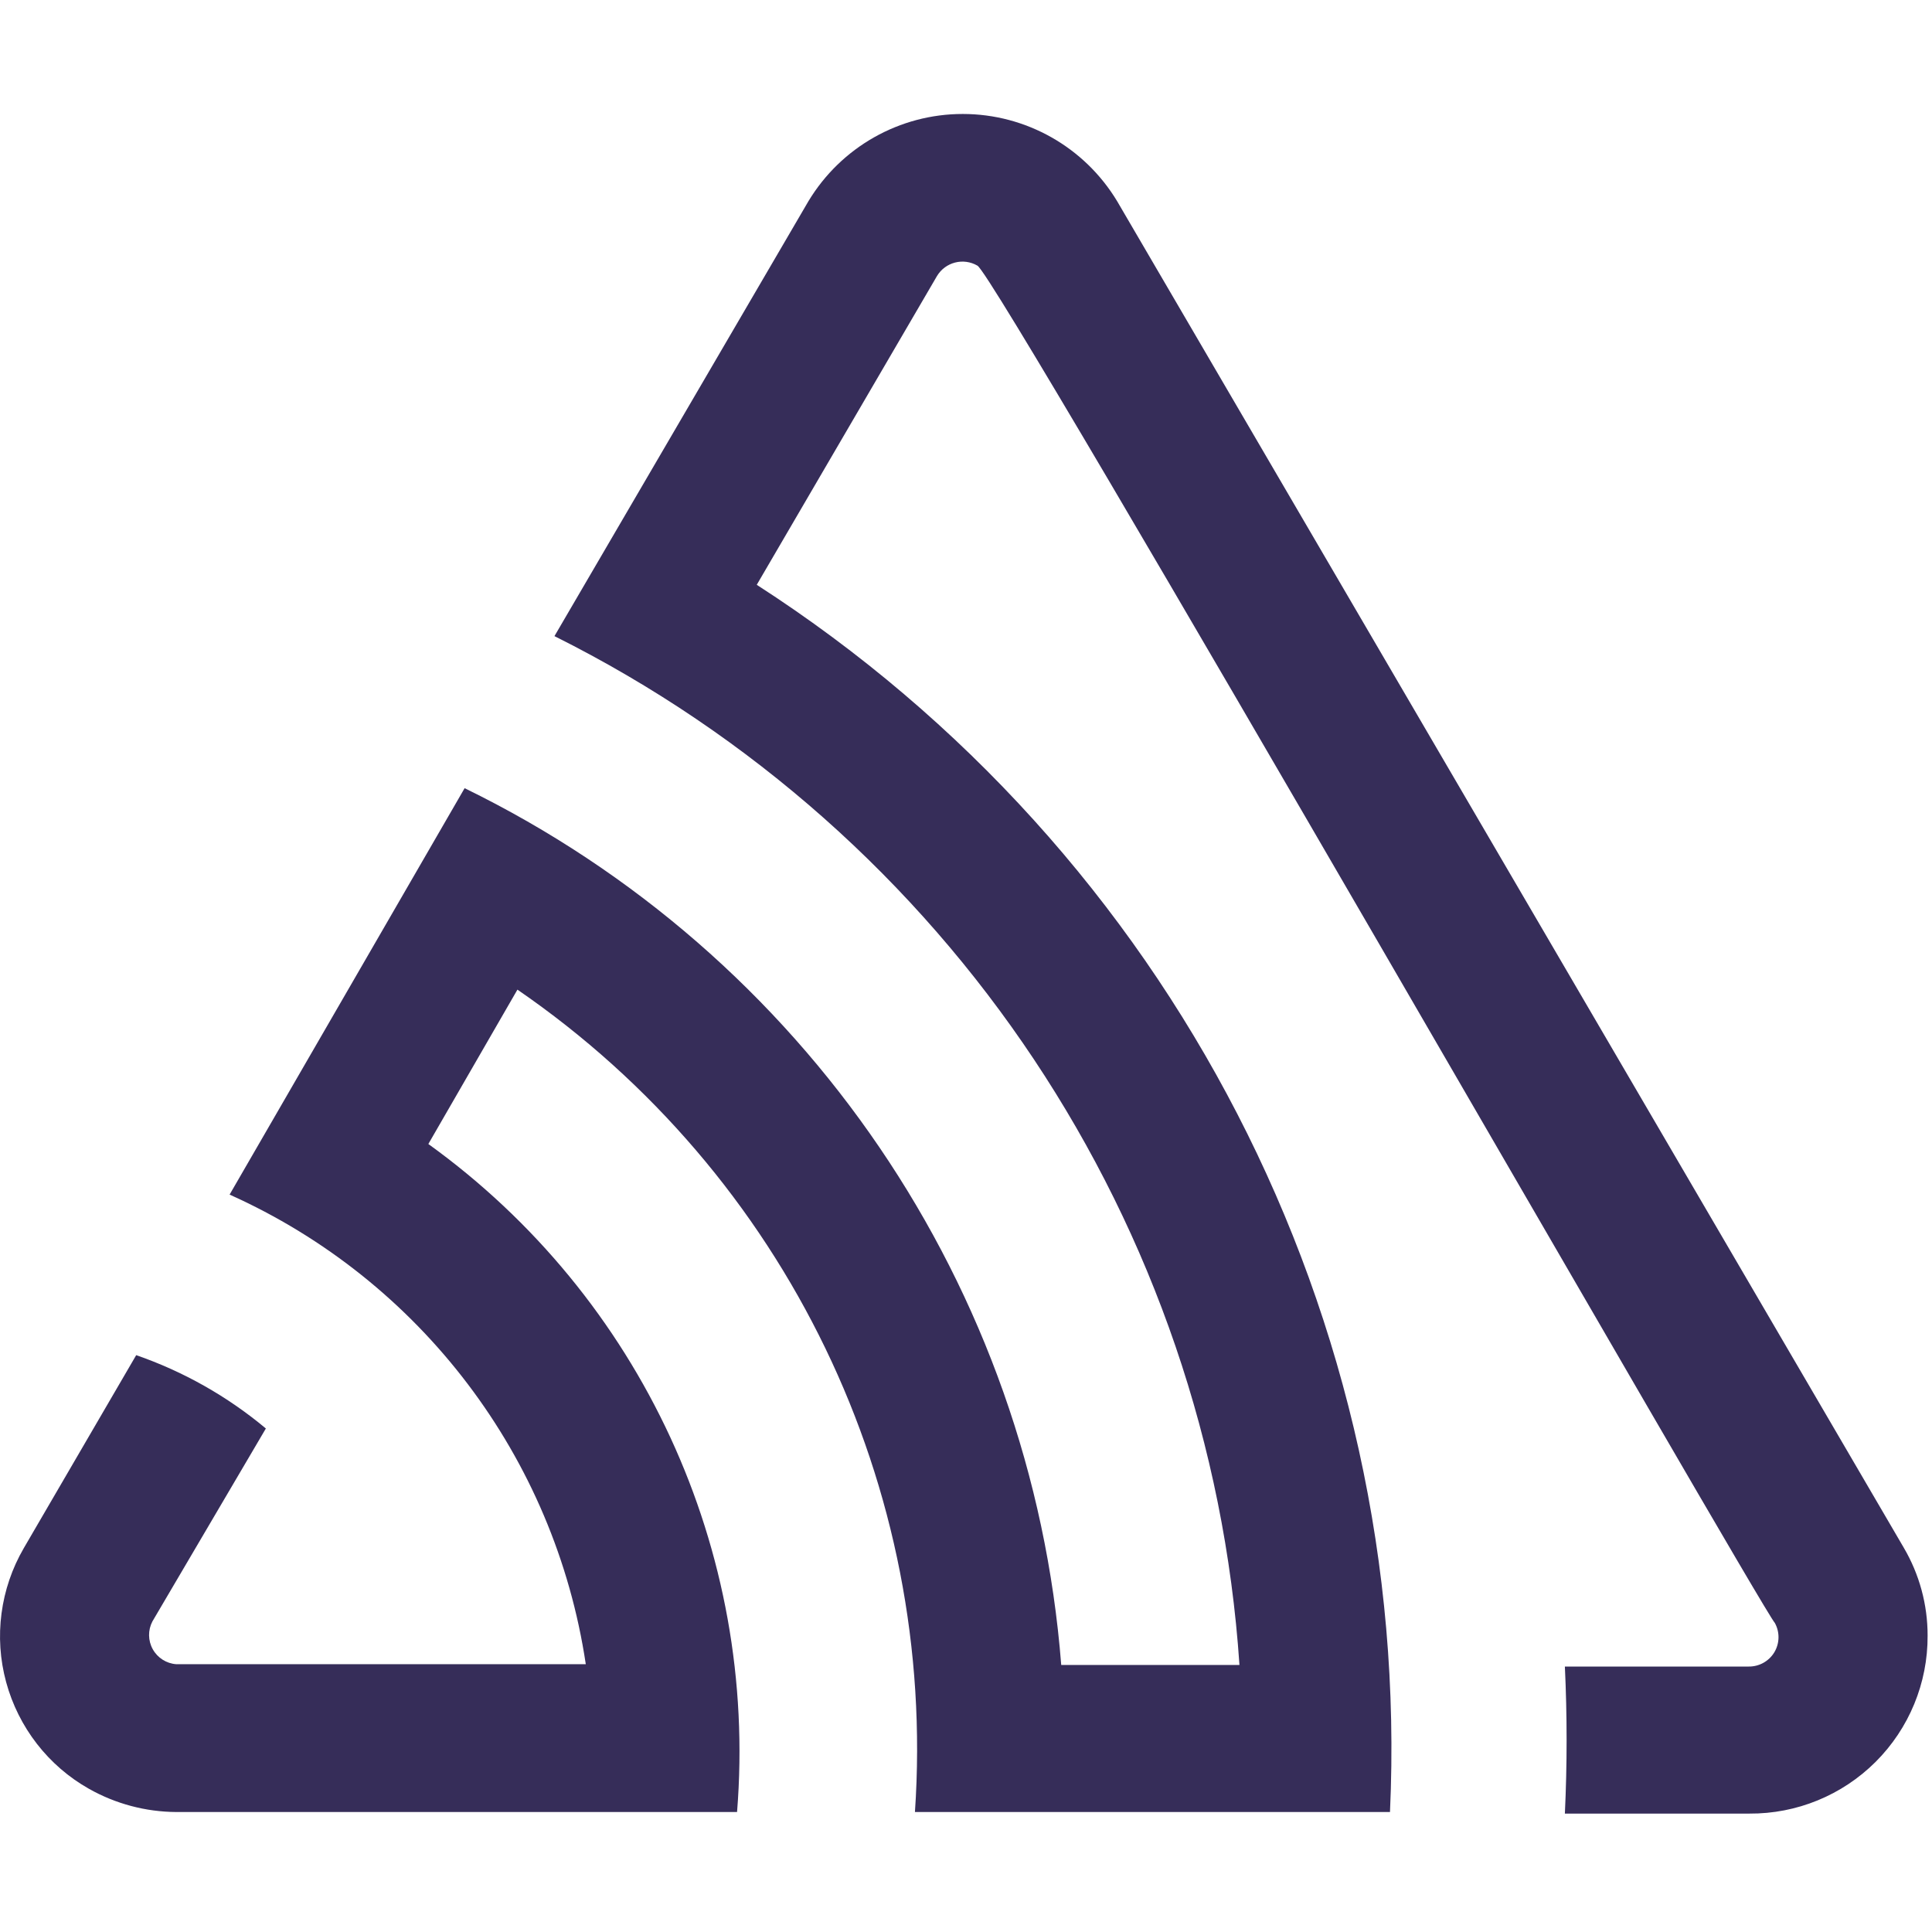
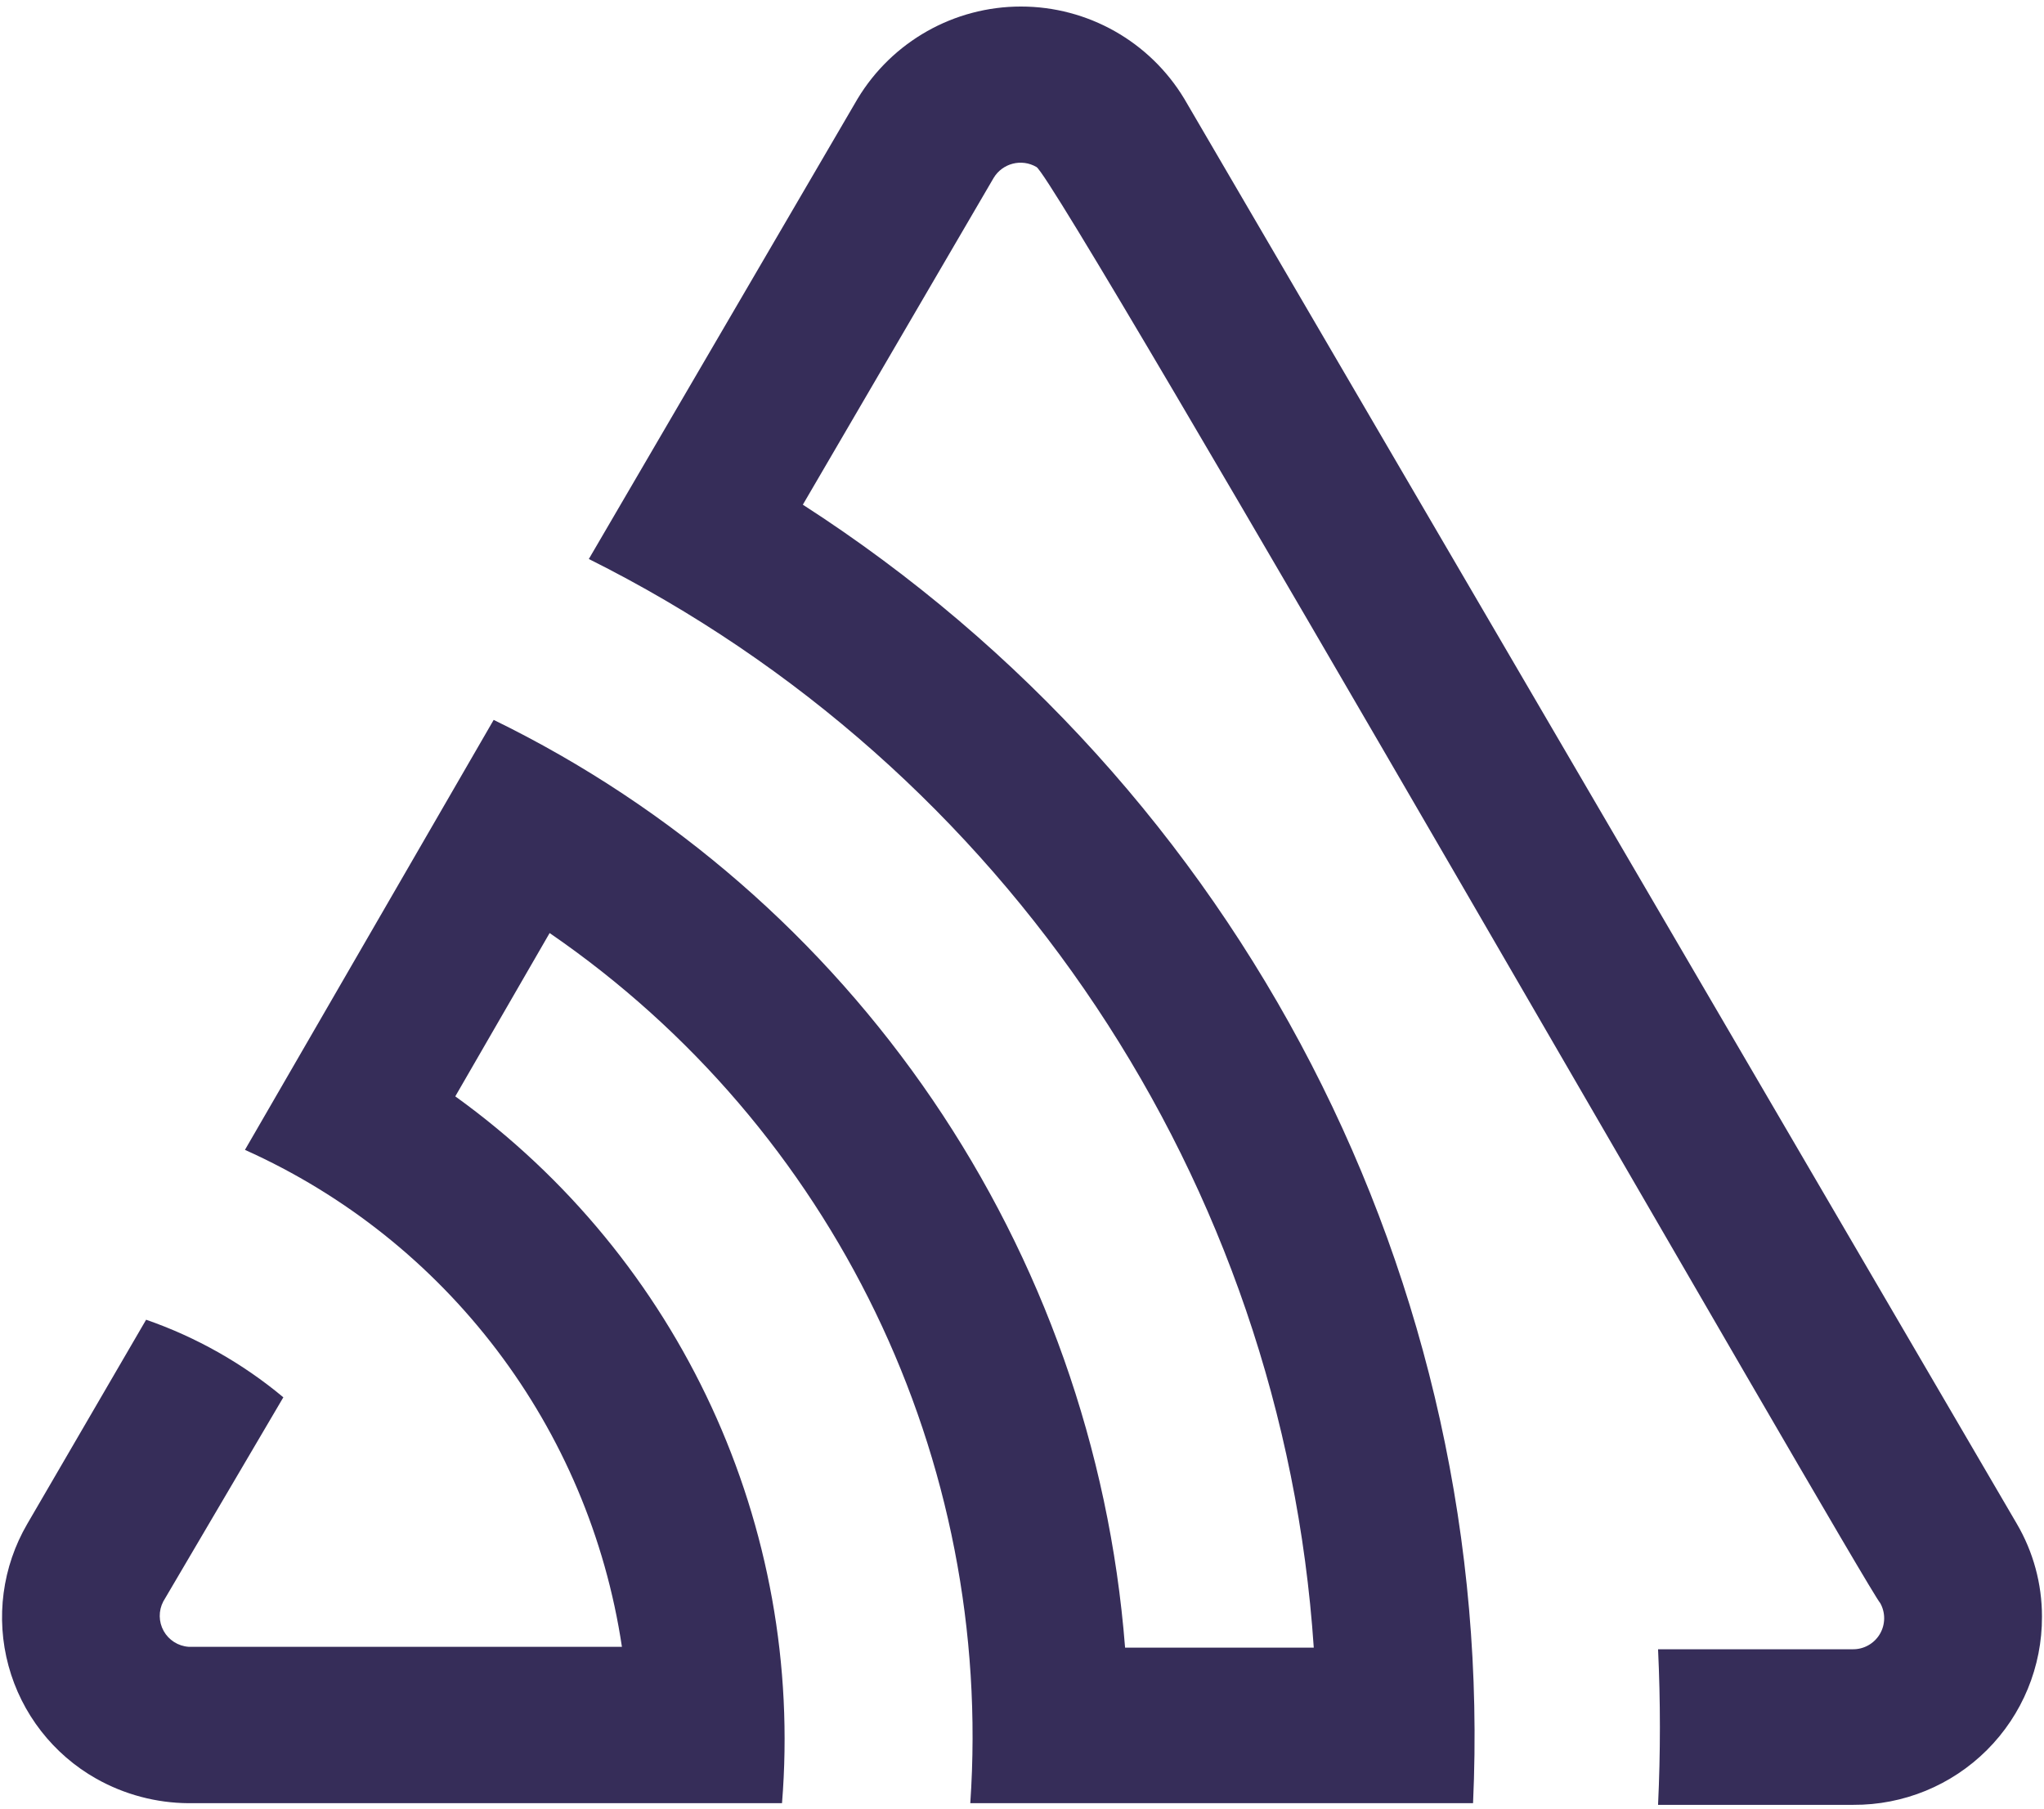
- <svg xmlns="http://www.w3.org/2000/svg" viewBox="0 0 128 128">
-   <path d="M74.012 13.328c-2.16-3.582-6.039-5.777-10.227-5.777s-8.062 2.195-10.223 5.777L36.734 42.145a82.34 82.34 0 0 1 45.383 68.164H70.309a70.78 70.78 0 0 0-39.527-58.09l-15.57 26.926c12.648 5.676 21.543 17.398 23.598 31.113H11.68a1.94 1.94 0 0 1-1.582-2.836l7.516-12.781c-2.547-2.129-5.457-3.773-8.59-4.859l-7.445 12.781c-1.562 2.684-1.988 5.887-1.172 8.883s2.789 5.547 5.492 7.07a11.9 11.9 0 0 0 5.781 1.535h37.152a49.63 49.63 0 0 0-20.453-44.258l5.902-10.227c17.797 12.227 27.813 32.945 26.336 54.484H92.09a91.74 91.74 0 0 0-41.953-81.305l11.938-20.453a1.97 1.97 0 0 1 2.684-.691c1.355.742 51.879 88.898 52.828 89.922a1.95 1.95 0 0 1-.035 1.949 1.96 1.96 0 0 1-1.707.941h-12.168a103.89 103.89 0 0 1 0 9.742h12.219a11.73 11.73 0 0 0 11.813-11.789 11.47 11.47 0 0 0-1.582-5.832zm0 0" fill="#362d59" />
+ <svg xmlns="http://www.w3.org/2000/svg" width="1.13em" height="1em" viewBox="0 0 256 227">
+   <path fill="#362d59" d="M148.368 12.403a23.935 23.935 0 0 0-41.003 0L73.64 70.165c52.426 26.174 87.05 78.177 90.975 136.642h-23.679c-3.918-50.113-34.061-94.41-79.238-116.448l-31.213 53.97a81.6 81.6 0 0 1 47.307 62.375h-54.38a3.895 3.895 0 0 1-3.178-5.69l15.069-25.626a55 55 0 0 0-17.221-9.738L3.167 191.277a23.27 23.27 0 0 0 8.662 31.982a23.9 23.9 0 0 0 11.583 3.075h74.471a99.43 99.43 0 0 0-41.003-88.72l11.84-20.5c35.679 24.504 55.754 66.038 52.79 109.22h63.094c2.99-65.43-29.047-127.512-84.107-162.986l23.935-41.002a3.947 3.947 0 0 1 5.382-1.384c2.716 1.486 103.993 178.208 105.89 180.258a3.895 3.895 0 0 1-3.486 5.792h-24.396q.46 9.789 0 19.528h24.499A23.53 23.53 0 0 0 256 202.91a23 23 0 0 0-3.178-11.685z" />
</svg>
